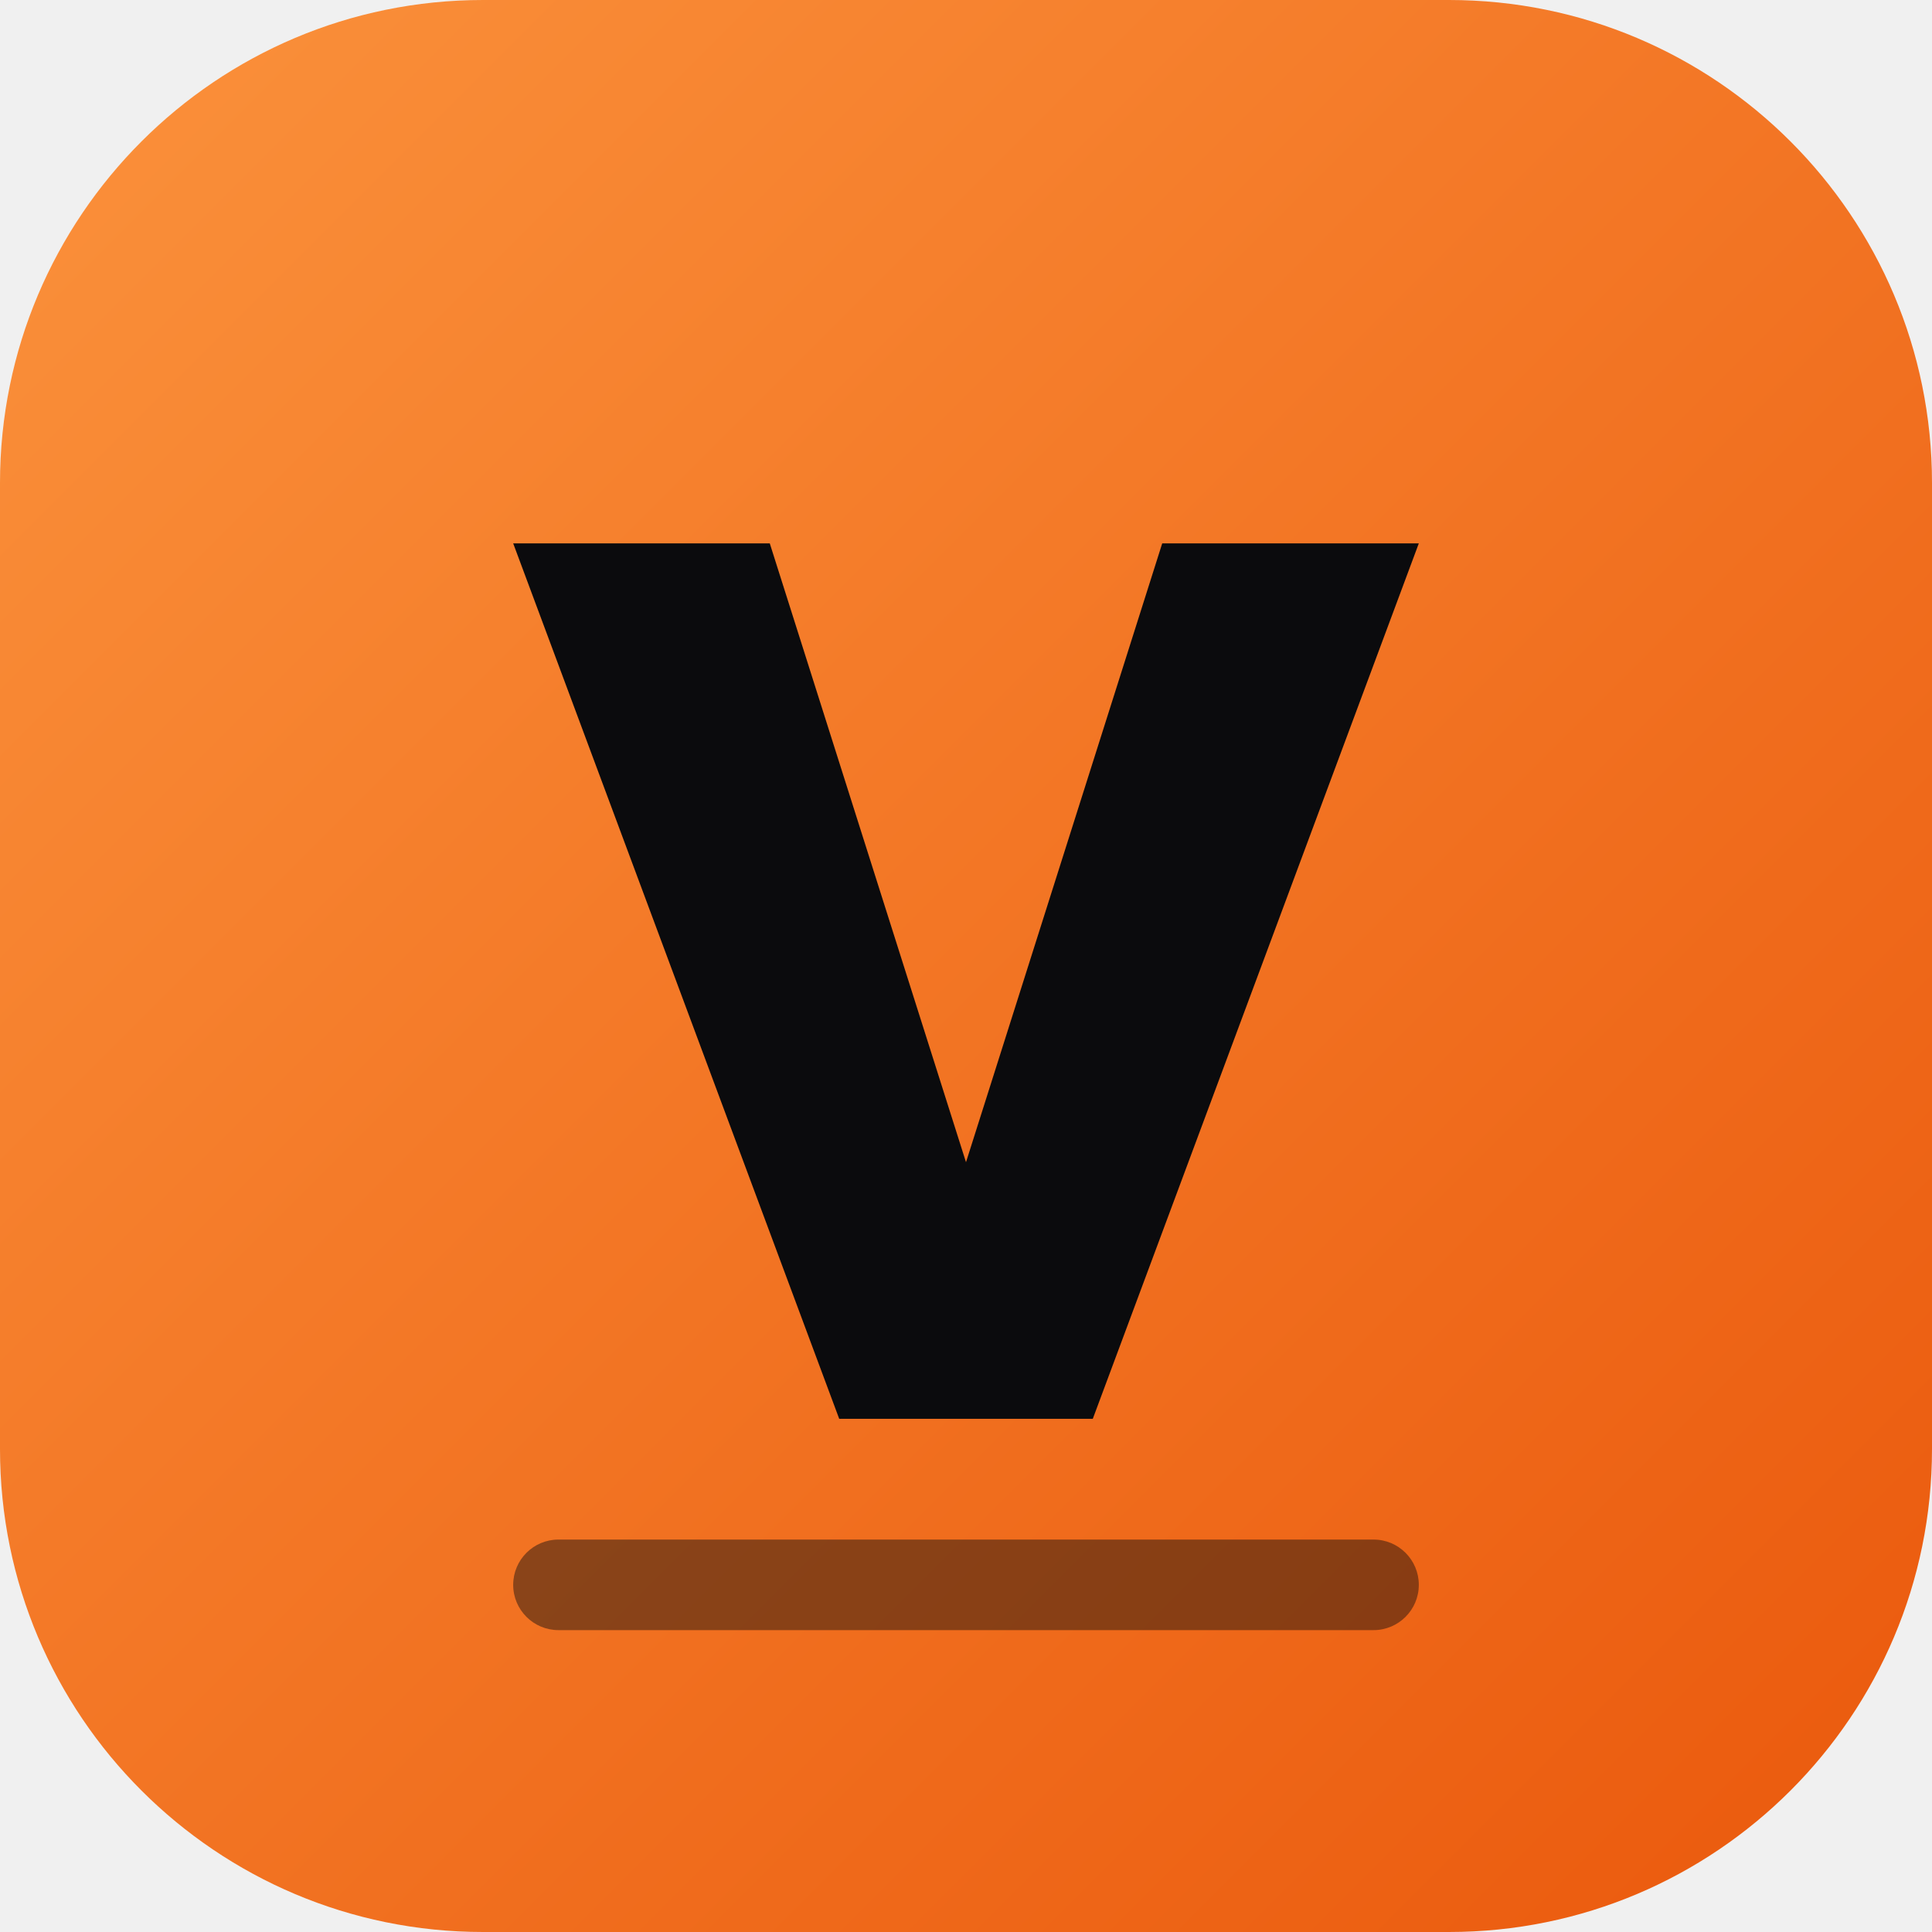
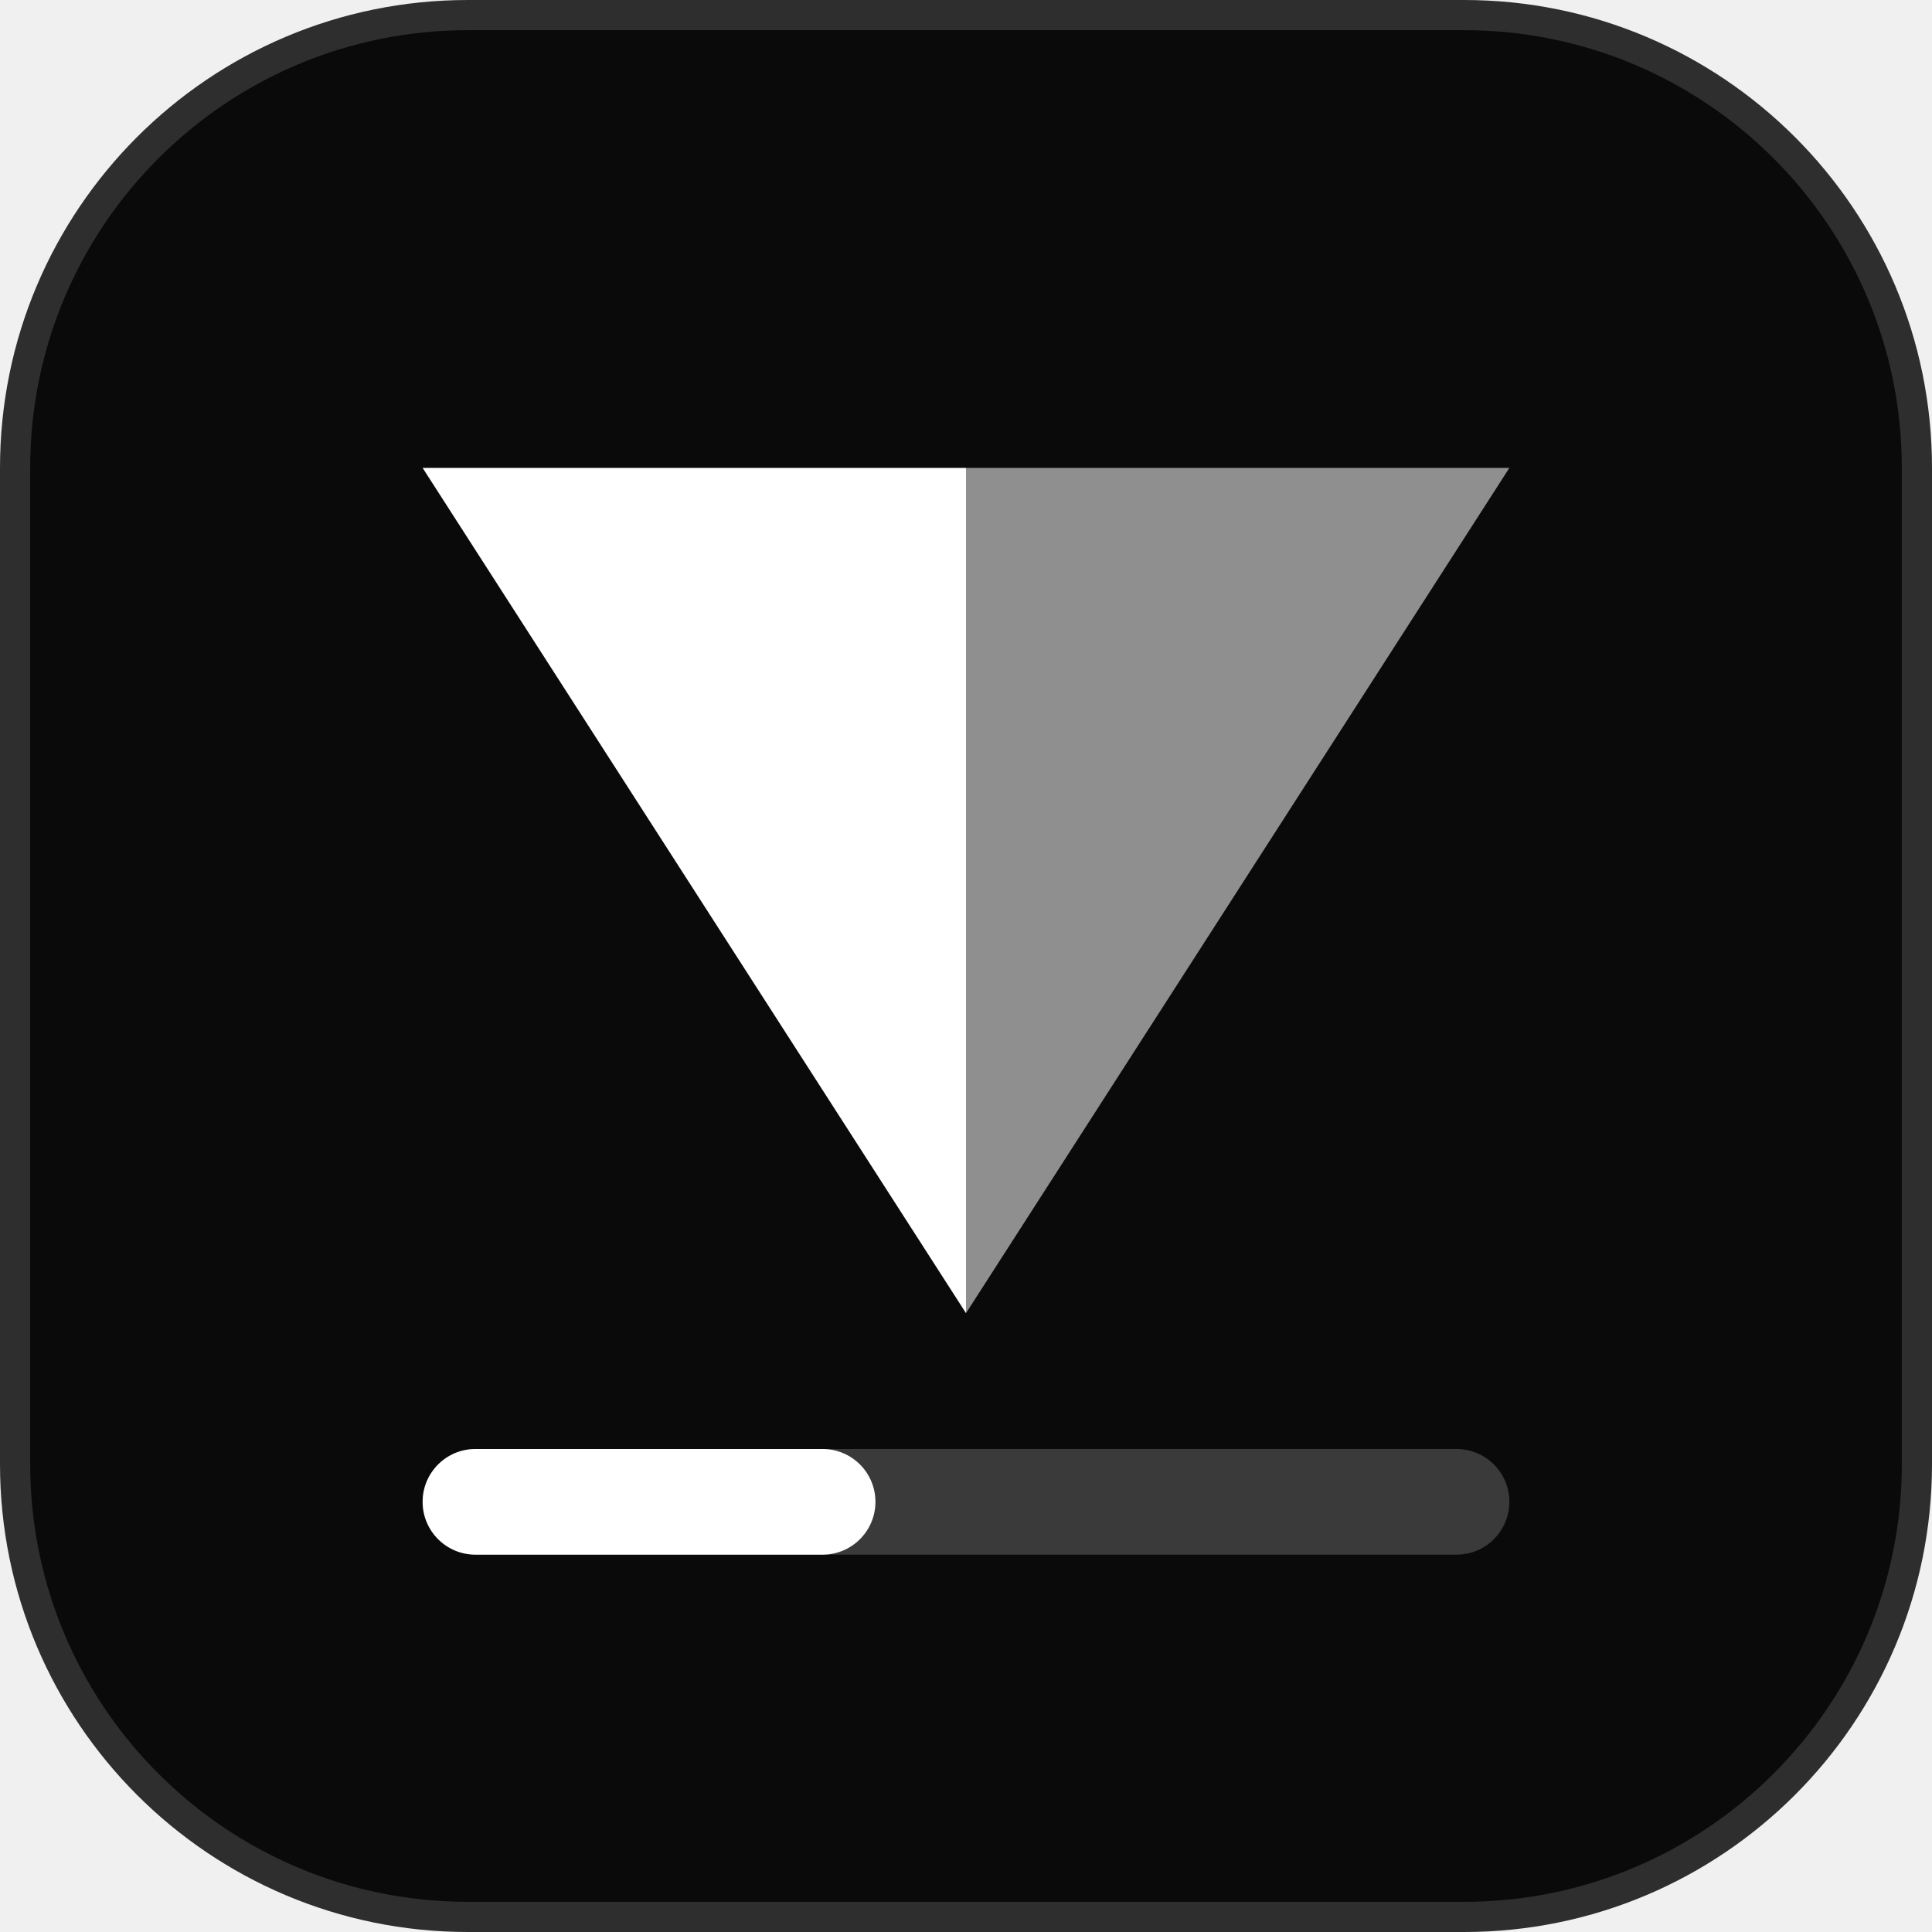
- <svg xmlns="http://www.w3.org/2000/svg" viewBox="0 0 64 64">
-   <defs>
-     <linearGradient id="g" x1="0" y1="0" x2="1" y2="1">
-       <stop offset="0" stop-color="#FB923C" />
-       <stop offset="1" stop-color="#EA580C" />
-     </linearGradient>
-   </defs>
-   <rect width="64" height="64" rx="16" fill="url(#g)" />
-   <path d="M17 18h8.5L32 38.5 38.5 18H47L36.2 47h-8.4z" fill="#0B0B0D" />
-   <rect x="17" y="51" width="30" height="3" rx="1.5" fill="#0B0B0D" opacity=".45" />
+ <svg xmlns="http://www.w3.org/2000/svg" viewBox="0 0 64 64" role="img" aria-label="VBASE">
+   <rect x="0.5" y="0.5" width="63" height="63" rx="15" fill="#0A0A0A" stroke="#2E2E2E" />
+   <path d="M14 15.5 H32 V43.5 Z" fill="#FFFFFF" />
+   <path d="M32 15.5 H50 L32 43.5 Z" fill="#8F8F8F" />
+   <rect x="14" y="48" width="36" height="3.5" rx="1.75" fill="#3A3A3A" />
+   <rect x="14" y="48" width="15" height="3.5" rx="1.75" fill="#FFFFFF" />
</svg>
